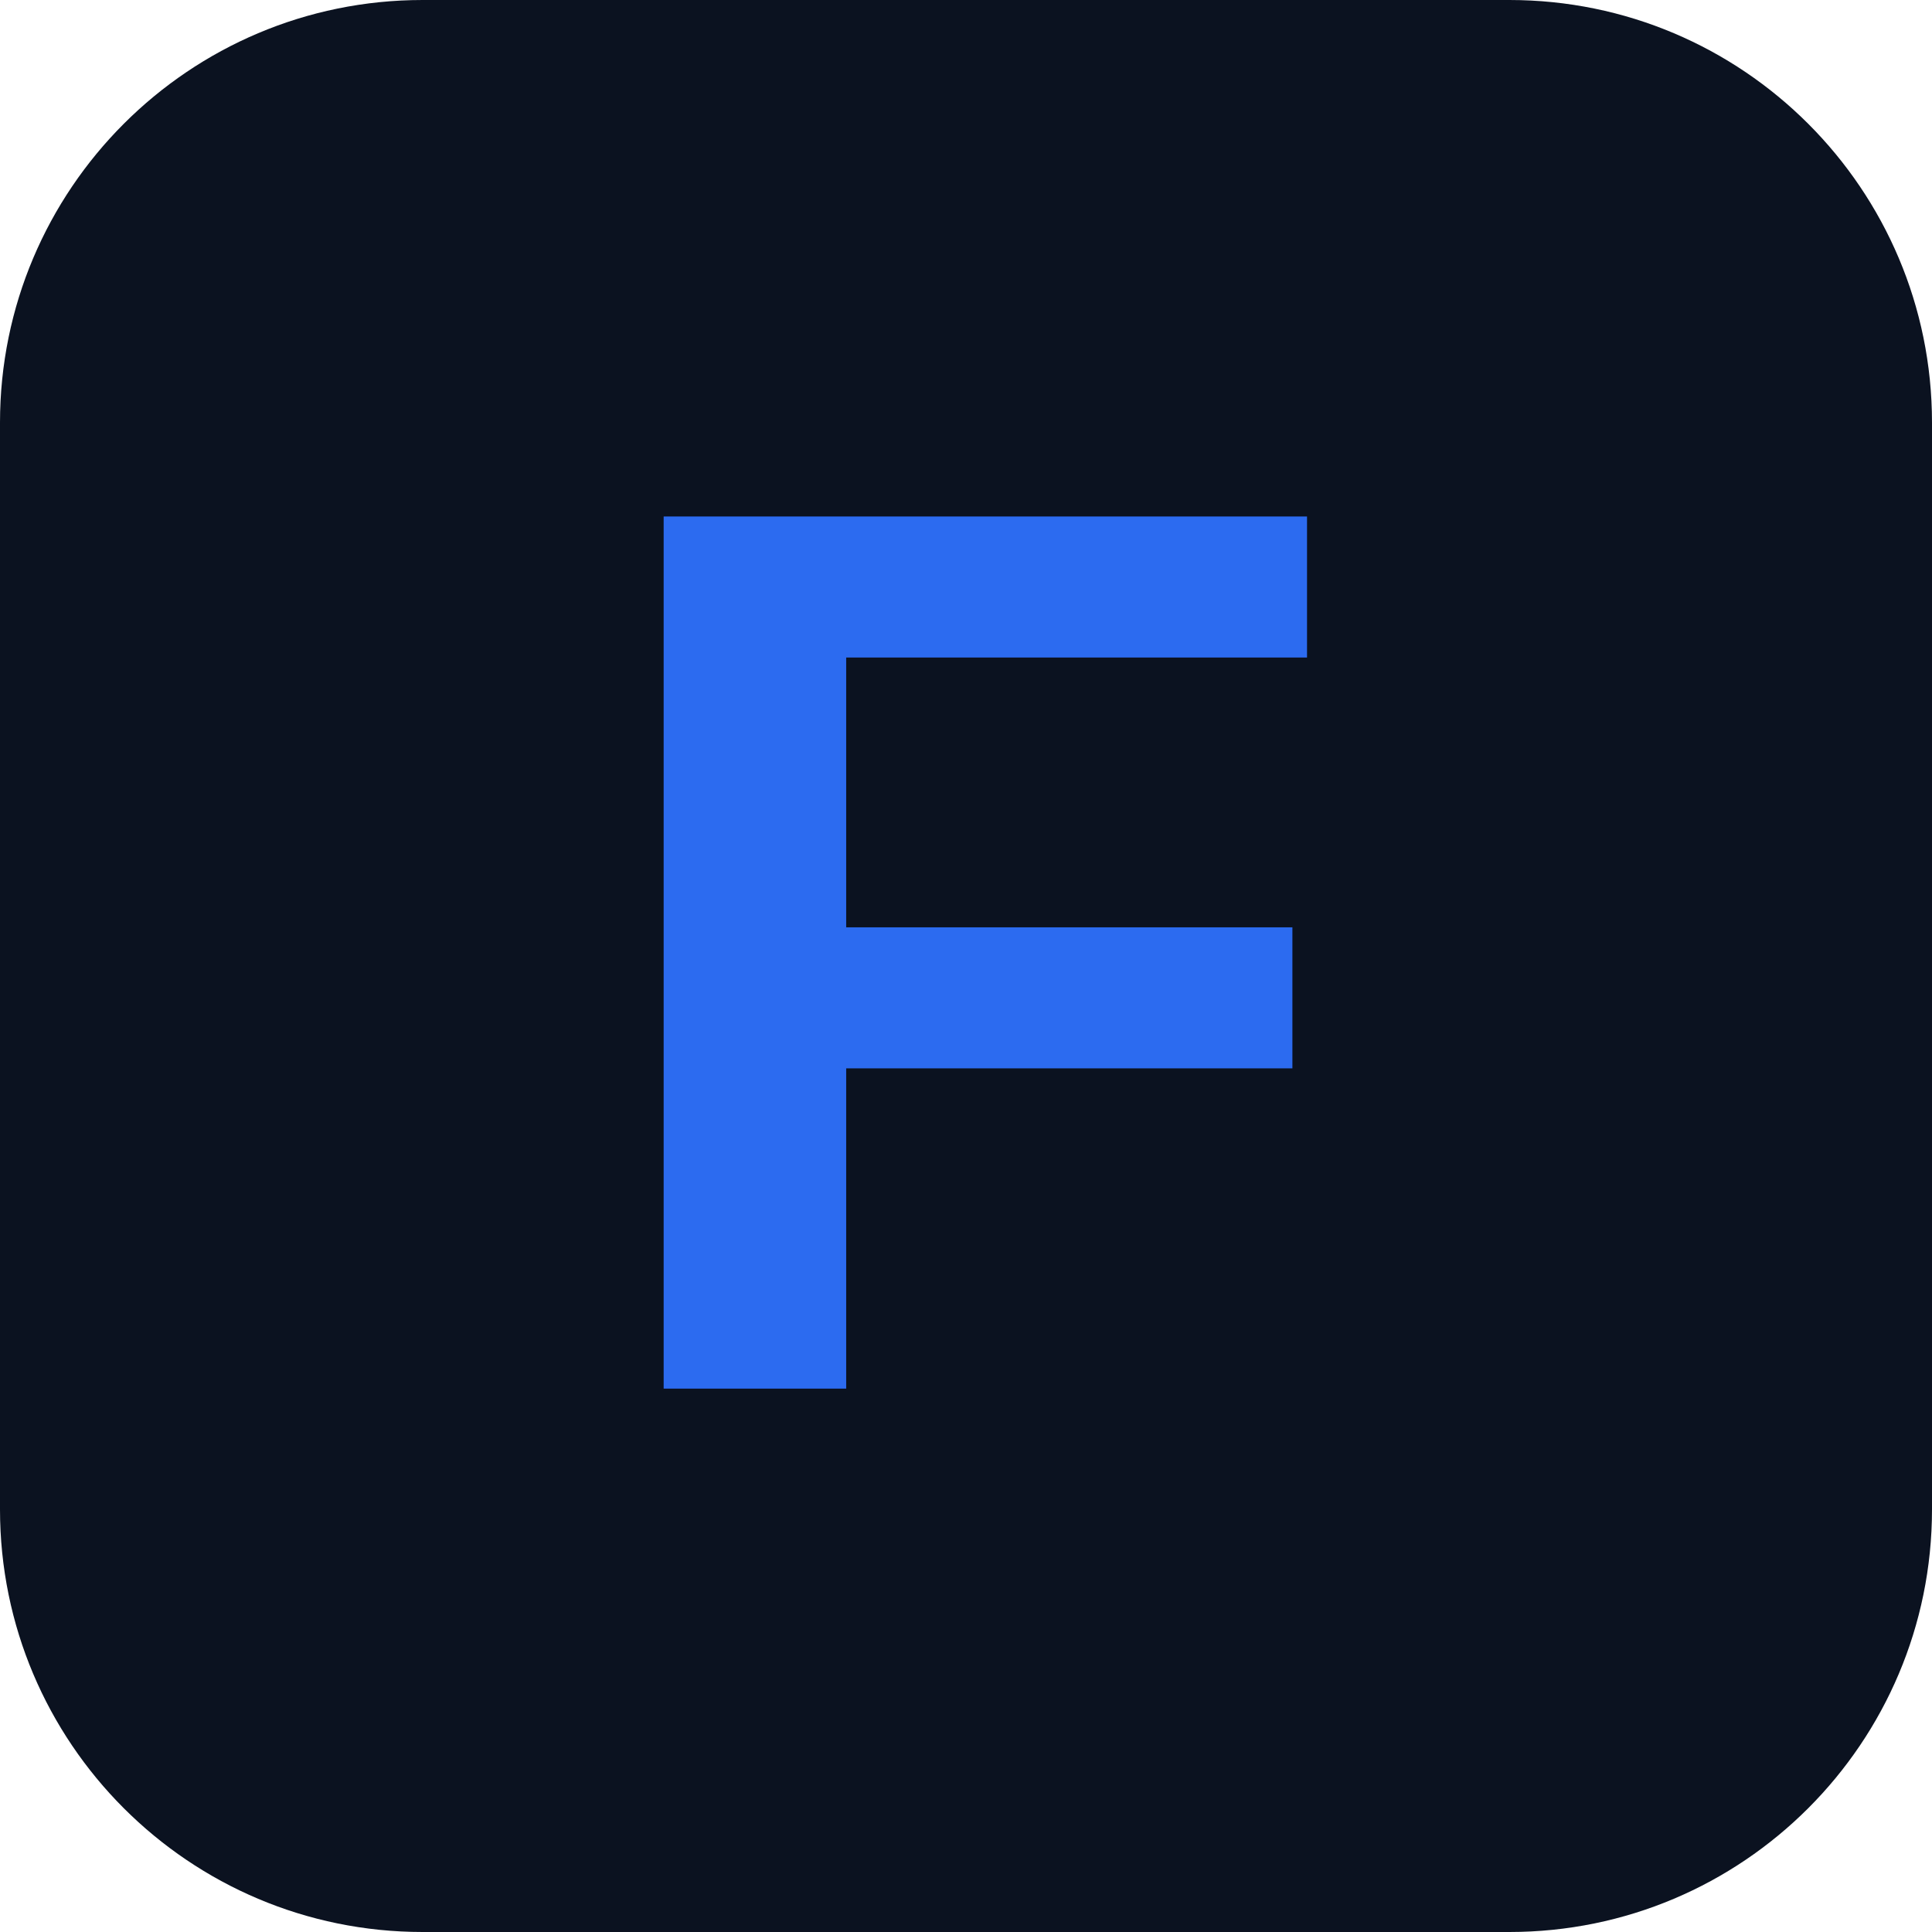
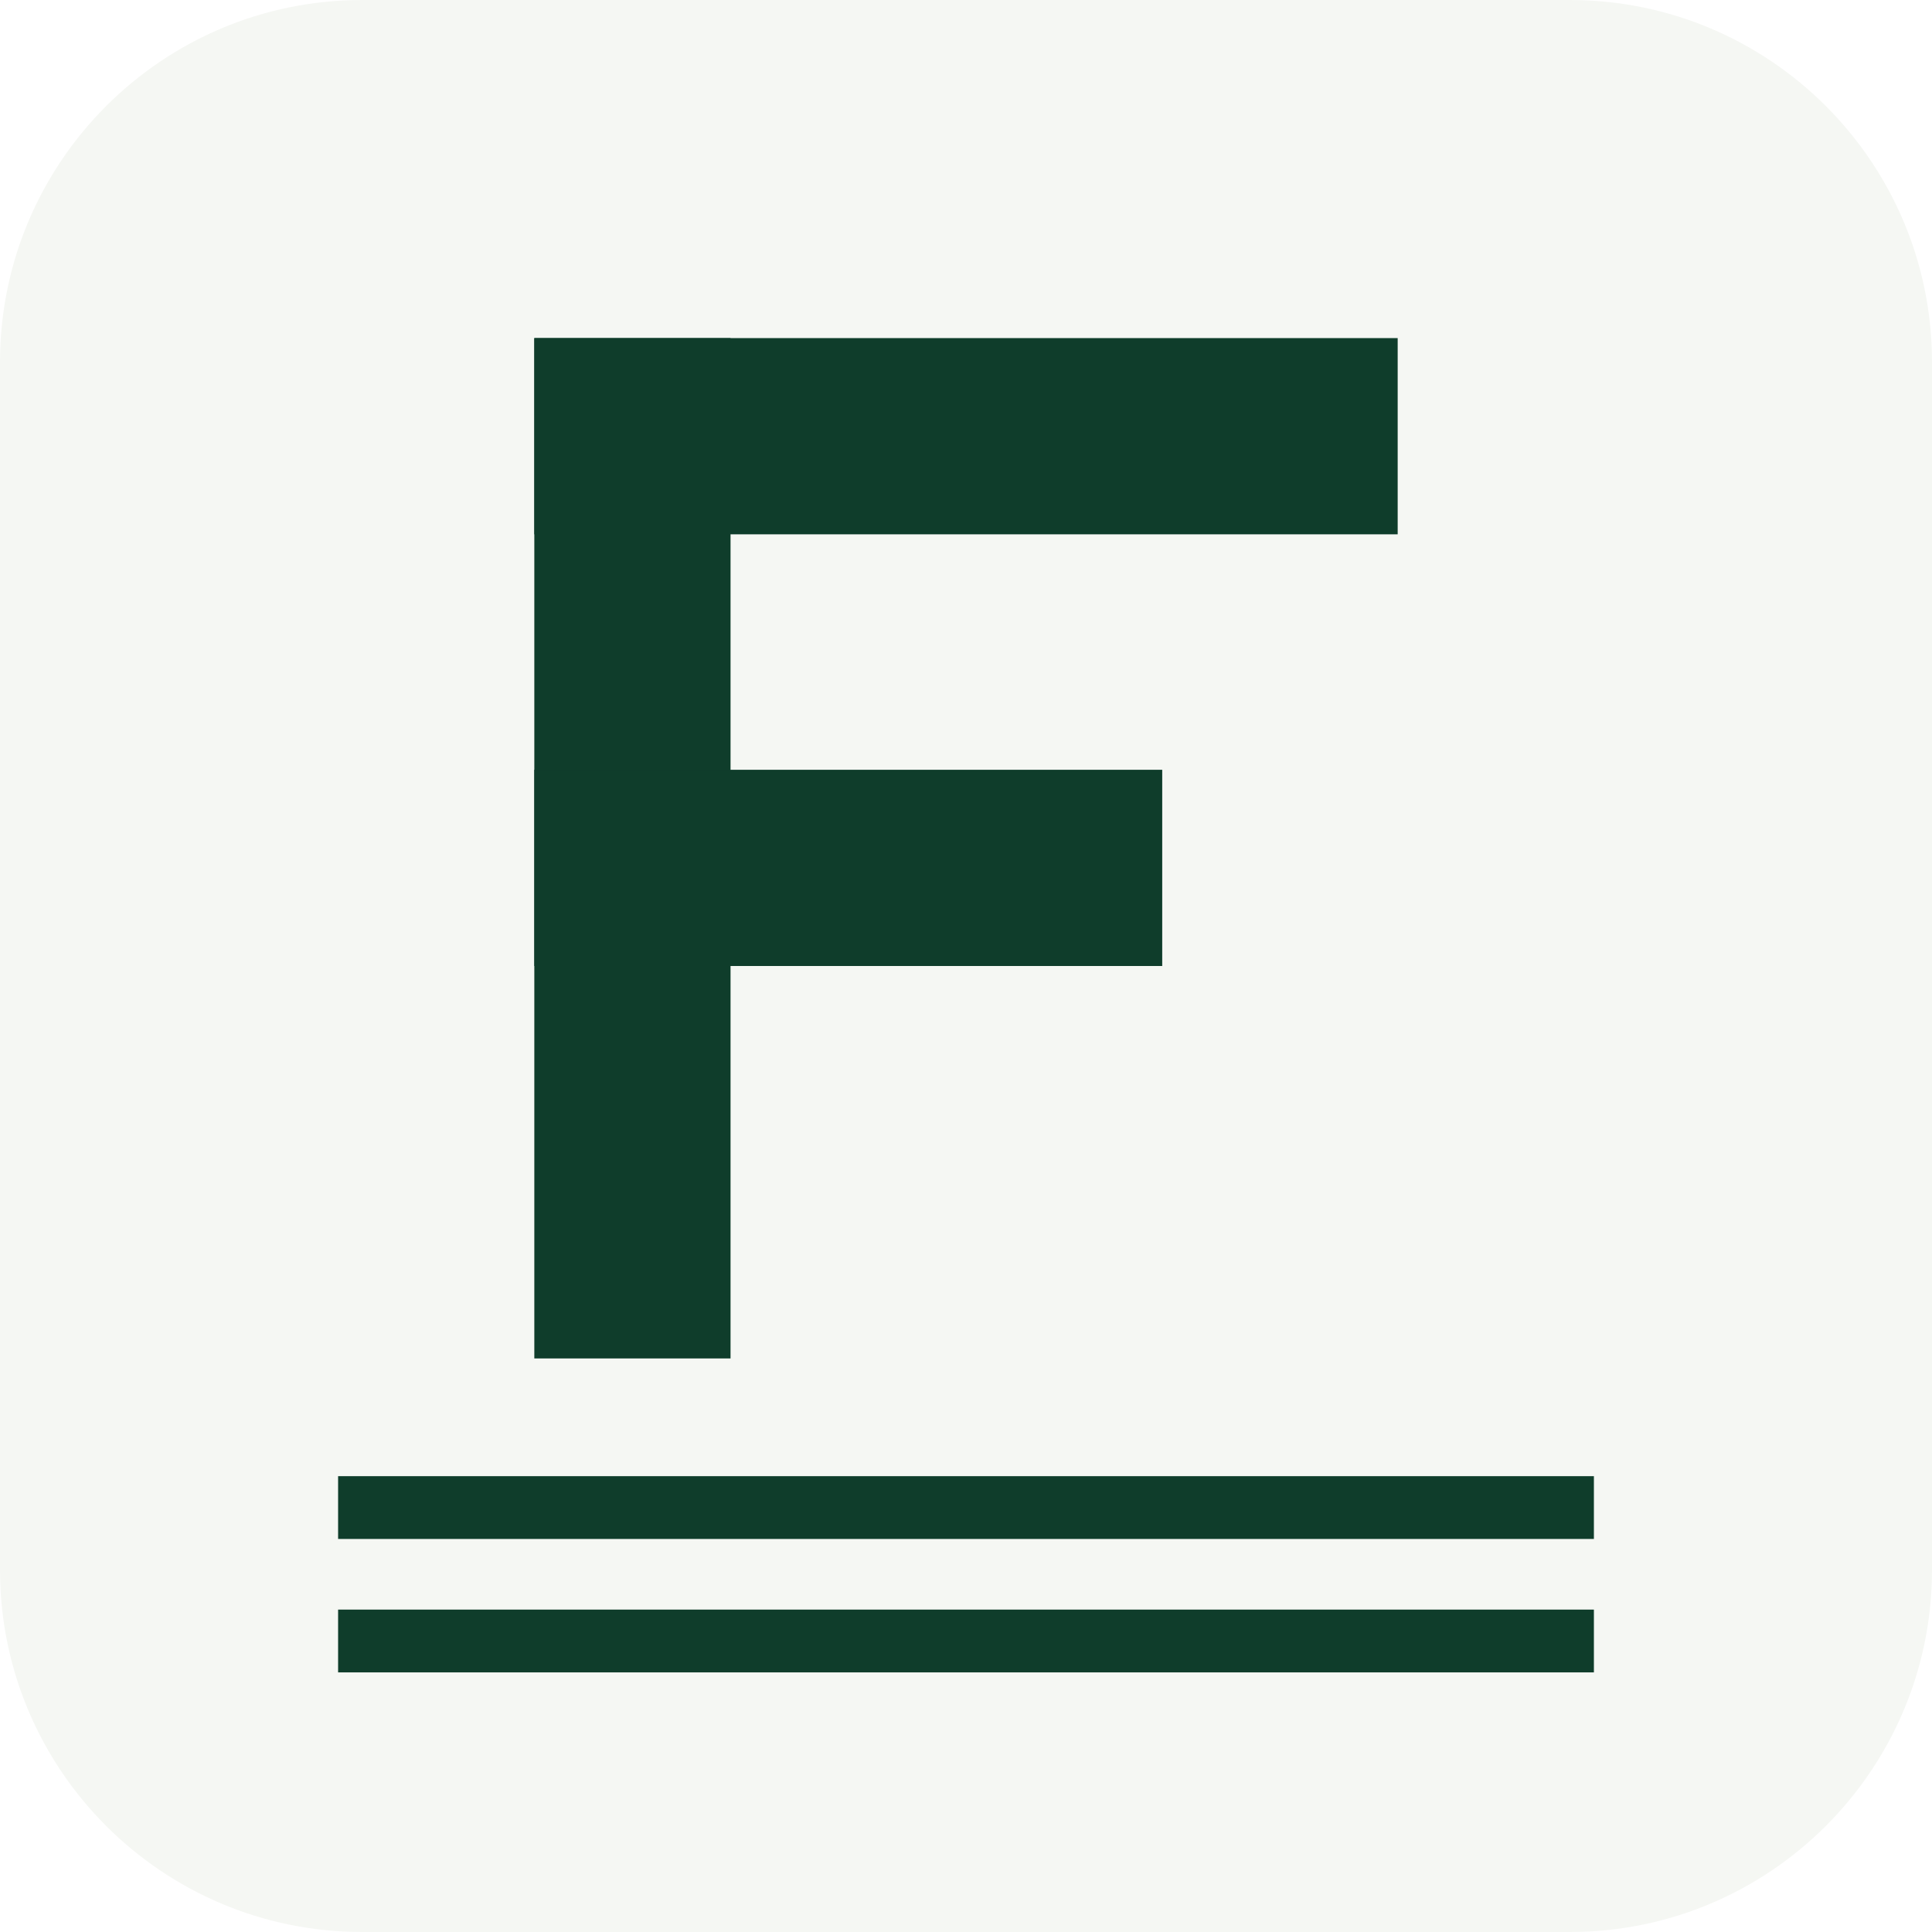
<svg xmlns="http://www.w3.org/2000/svg" viewBox="0 0 64 64">
-   <rect width="64" height="64" rx="14" fill="#0B1220" />
-   <text x="32" y="46" text-anchor="middle" font-family="Geist, Arial, sans-serif" font-style="normal" font-weight="600" font-size="42" fill="#2C6BF0">F</text>
+   <rect width="64" height="64" rx="12" fill="#F5F7F3" />
+   <g transform="translate(6 6) scale(1.3)" fill="#0F3D2B">
+     <rect x="9" y="4" width="5" height="26" />
+     <rect x="9" y="4" width="22" height="5" />
+     <rect x="9" y="15" width="16" height="5" />
+     <rect x="4" y="33" width="32" height="1.6" />
+     <rect x="4" y="36.4" width="32" height="1.6" />
+   </g>
</svg>
